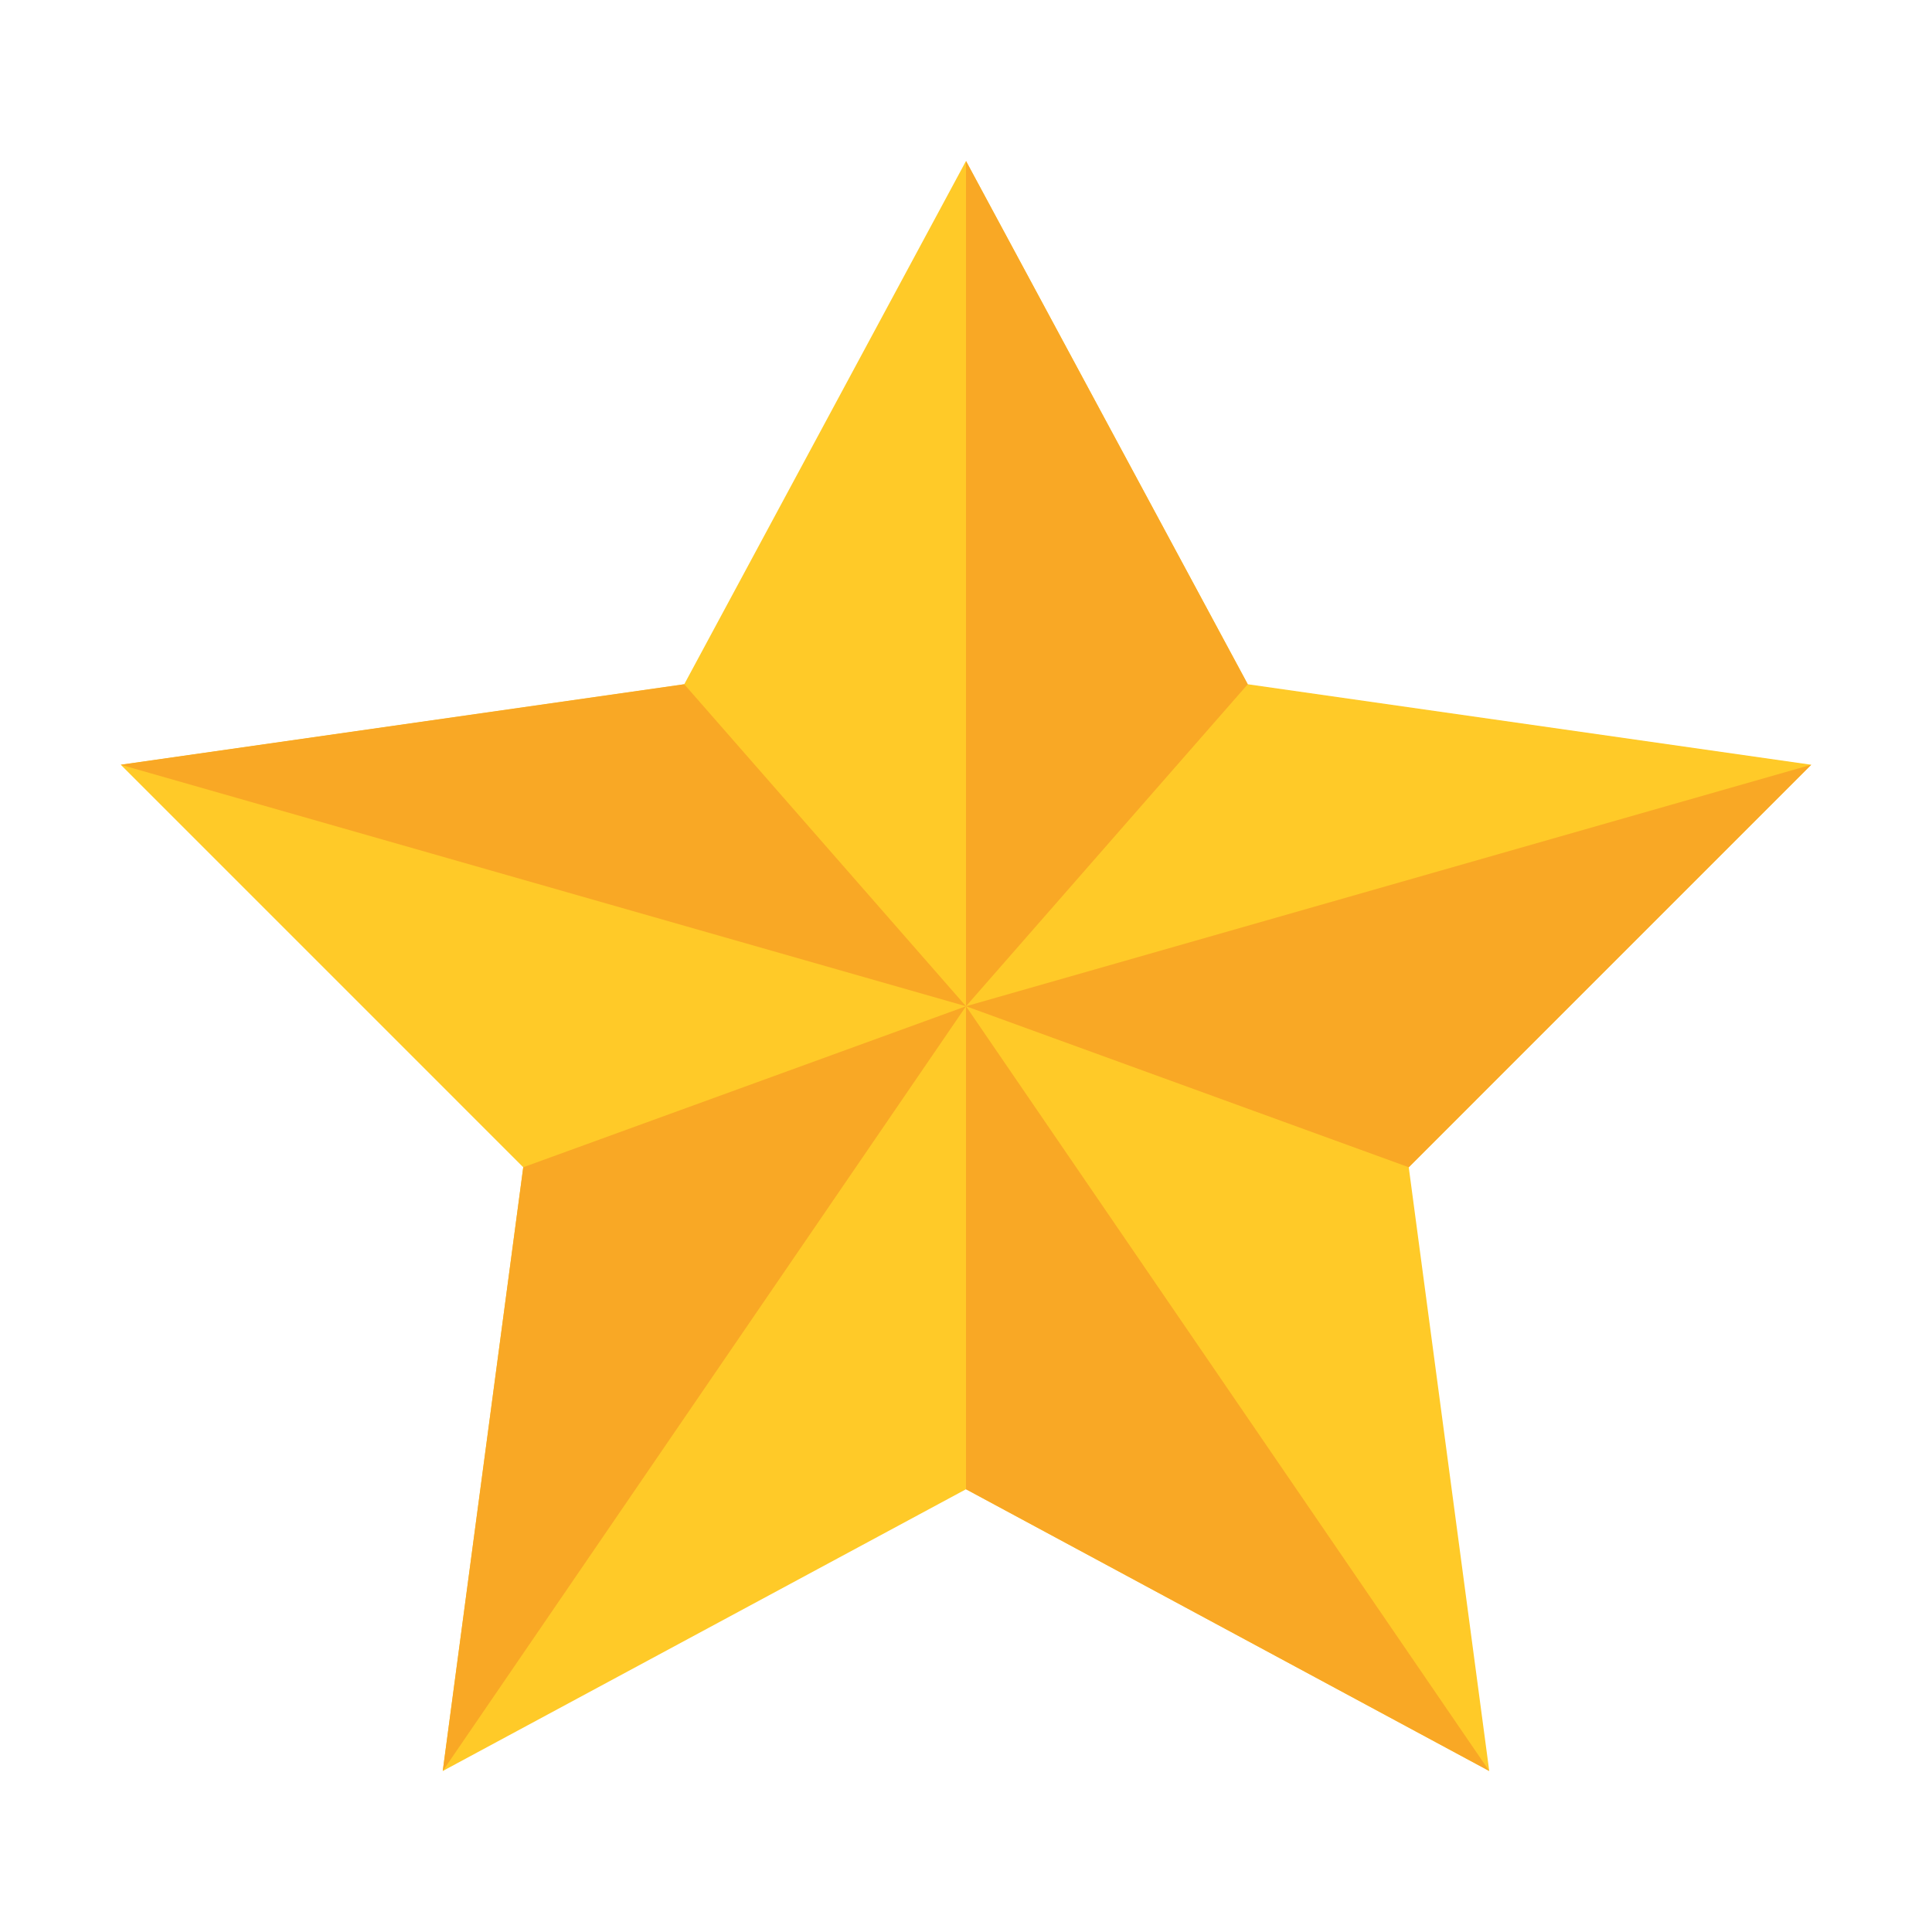
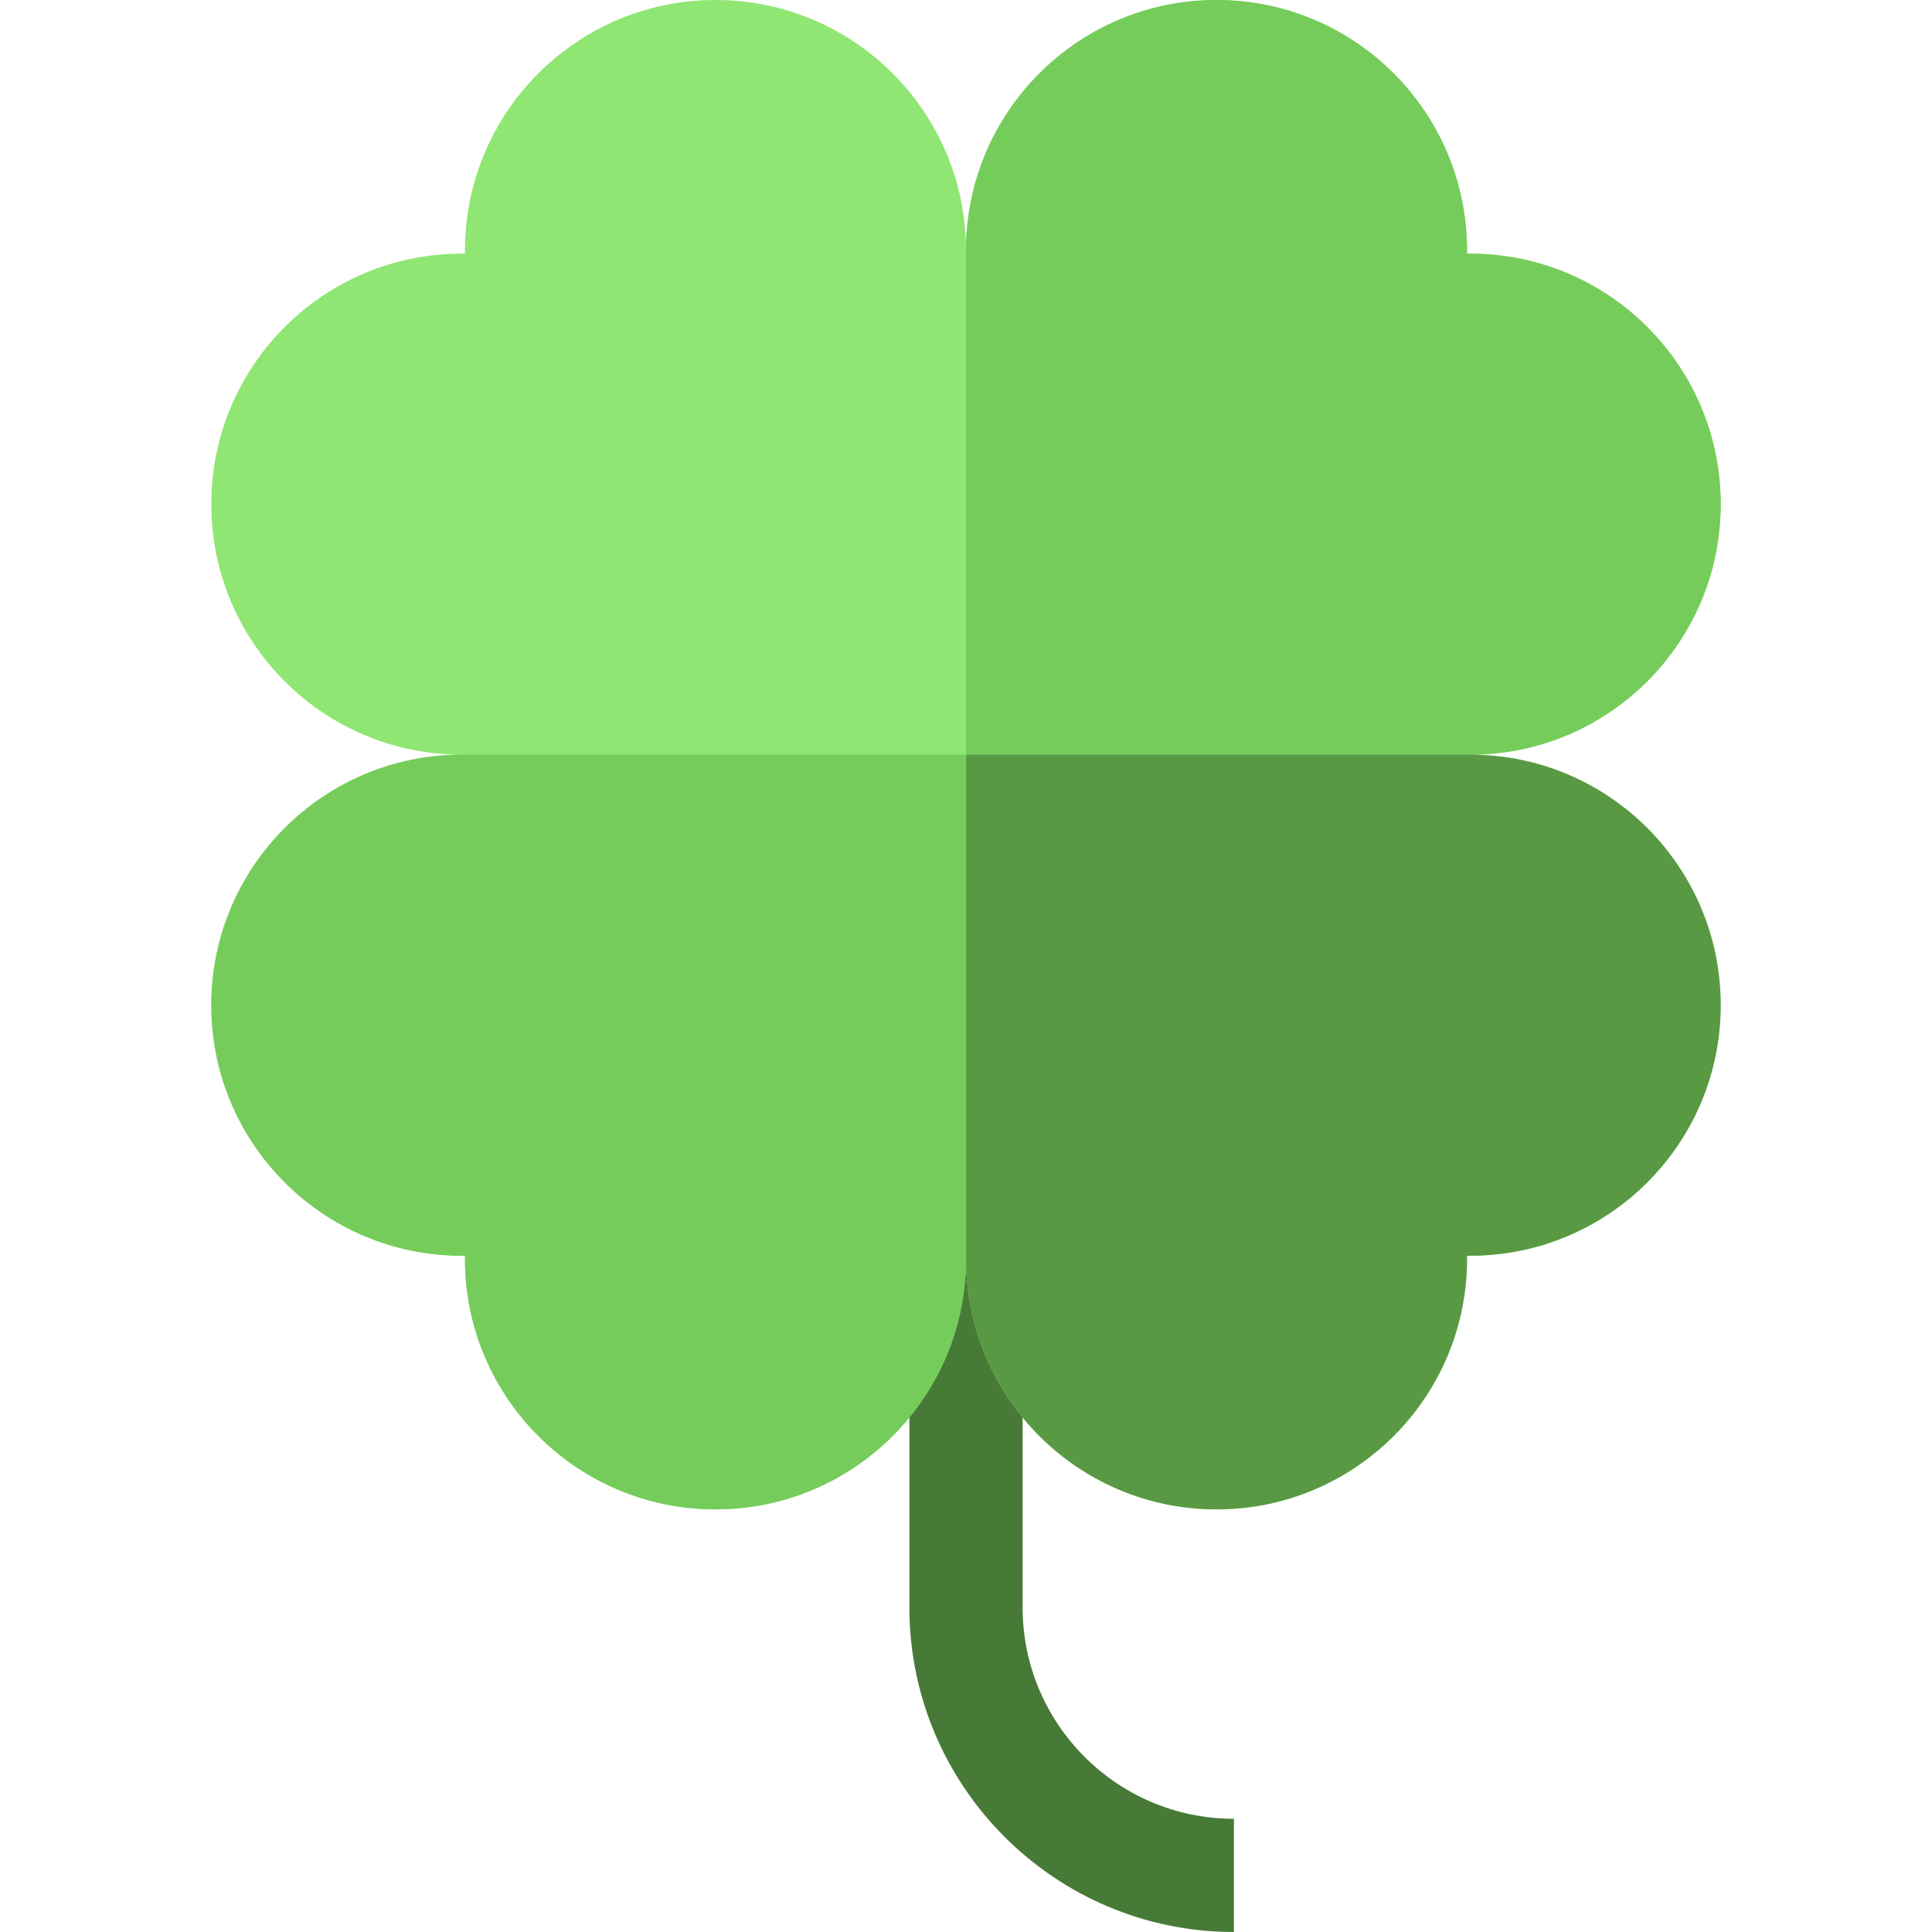
- <svg xmlns="http://www.w3.org/2000/svg" version="1.1" x="0px" y="0px" width="48" height="48" viewBox="0 0 48 48" enable-background="new 0 0 48 48" xml:space="preserve">
-   <polygon fill="#FFCA28" points="24,4 31,17 45,19 35,29 37,44 24,37 11,44 13,29 3,19 17,17 " />
+ <svg xmlns="http://www.w3.org/2000/svg" version="1.1" id="Capa_1" x="0px" y="0px" viewBox="0 0 512 512" style="enable-background:new 0 0 512 512;" xml:space="preserve">
+   <path style="fill:#477A36;" d="M327,512c-47.421,0-86-38.58-86-86V326h30v100c0,30.878,25.121,56,56,56V512z" />
+   <path style="fill:#8FE673;" d="M389.61,200c36.666,0,66.39-29.724,66.39-66.39s-29.724-66.39-66.39-66.39  c-0.286,0-0.566,0.018-0.851,0.021c0.004-0.285,0.021-0.566,0.021-0.851C388.78,29.724,359.056,0,322.39,0S256,29.724,256,66.39  C256,29.724,226.276,0,189.61,0s-66.39,29.724-66.39,66.39c0,0.286,0.018,0.566,0.021,0.851c-0.285-0.003-0.566-0.021-0.851-0.021  C85.724,67.22,56,96.944,56,133.61S85.724,200,122.39,200C85.724,200,56,229.724,56,266.39s29.724,66.39,66.39,66.39  c0.286,0,0.566-0.018,0.851-0.021c-0.004,0.285-0.021,0.565-0.021,0.851c0,36.667,29.724,66.39,66.39,66.39S256,370.276,256,333.61  c0,36.666,29.724,66.39,66.39,66.39s66.39-29.724,66.39-66.39c0-0.286-0.018-0.566-0.021-0.851c0.285,0.003,0.566,0.021,0.851,0.021  c36.667,0,66.39-29.724,66.39-66.39S426.276,200,389.61,200z" />
+   <path style="fill:#76CC5B;" d="M456,133.61c0-36.666-29.724-66.39-66.39-66.39c-0.286,0-0.566,0.018-0.851,0.021  c0.004-0.285,0.021-0.566,0.021-0.851C388.78,29.724,359.056,0,322.39,0S256,29.724,256,66.39V200h133.61  C426.276,200,456,170.276,456,133.61z" />
+   <path style="fill:#599944;" d="M322.39,400c36.666,0,66.39-29.724,66.39-66.39c0-0.286-0.018-0.566-0.021-0.851  c0.285,0.004,0.566,0.021,0.851,0.021c36.666,0,66.39-29.724,66.39-66.39S426.276,200,389.61,200H256v133.61  C256,370.276,285.724,400,322.39,400z" />
+   <path style="fill:#76CC5B;" d="M56,266.39c0,36.666,29.724,66.39,66.39,66.39c0.286,0,0.566-0.018,0.851-0.021  c-0.004,0.285-0.021,0.566-0.021,0.851c0,36.666,29.724,66.39,66.39,66.39S256,370.276,256,333.61V200H122.39  C85.724,200,56,229.724,56,266.39z" />
  <g>
-     <polygon fill="#F9A825" points="24,25 31,17 24,4 &#09;" />
-     <polygon fill="#F9A825" points="45,19 24,25 35,29 &#09;" />
-     <polygon fill="#F9A825" points="37,44 24,25 24,37 &#09;" />
-     <polygon fill="#F9A825" points="13,29 11,44 24,25 &#09;" />
-     <polygon fill="#F9A825" points="3,19 24,25 17,17 &#09;" />
-   </g>
+ </g>
+   <g>
+ </g>
+   <g>
+ </g>
+   <g>
+ </g>
+   <g>
+ </g>
+   <g>
+ </g>
+   <g>
+ </g>
+   <g>
+ </g>
+   <g>
+ </g>
+   <g>
+ </g>
+   <g>
+ </g>
+   <g>
+ </g>
+   <g>
+ </g>
+   <g>
+ </g>
+   <g>
+ </g>
</svg>
